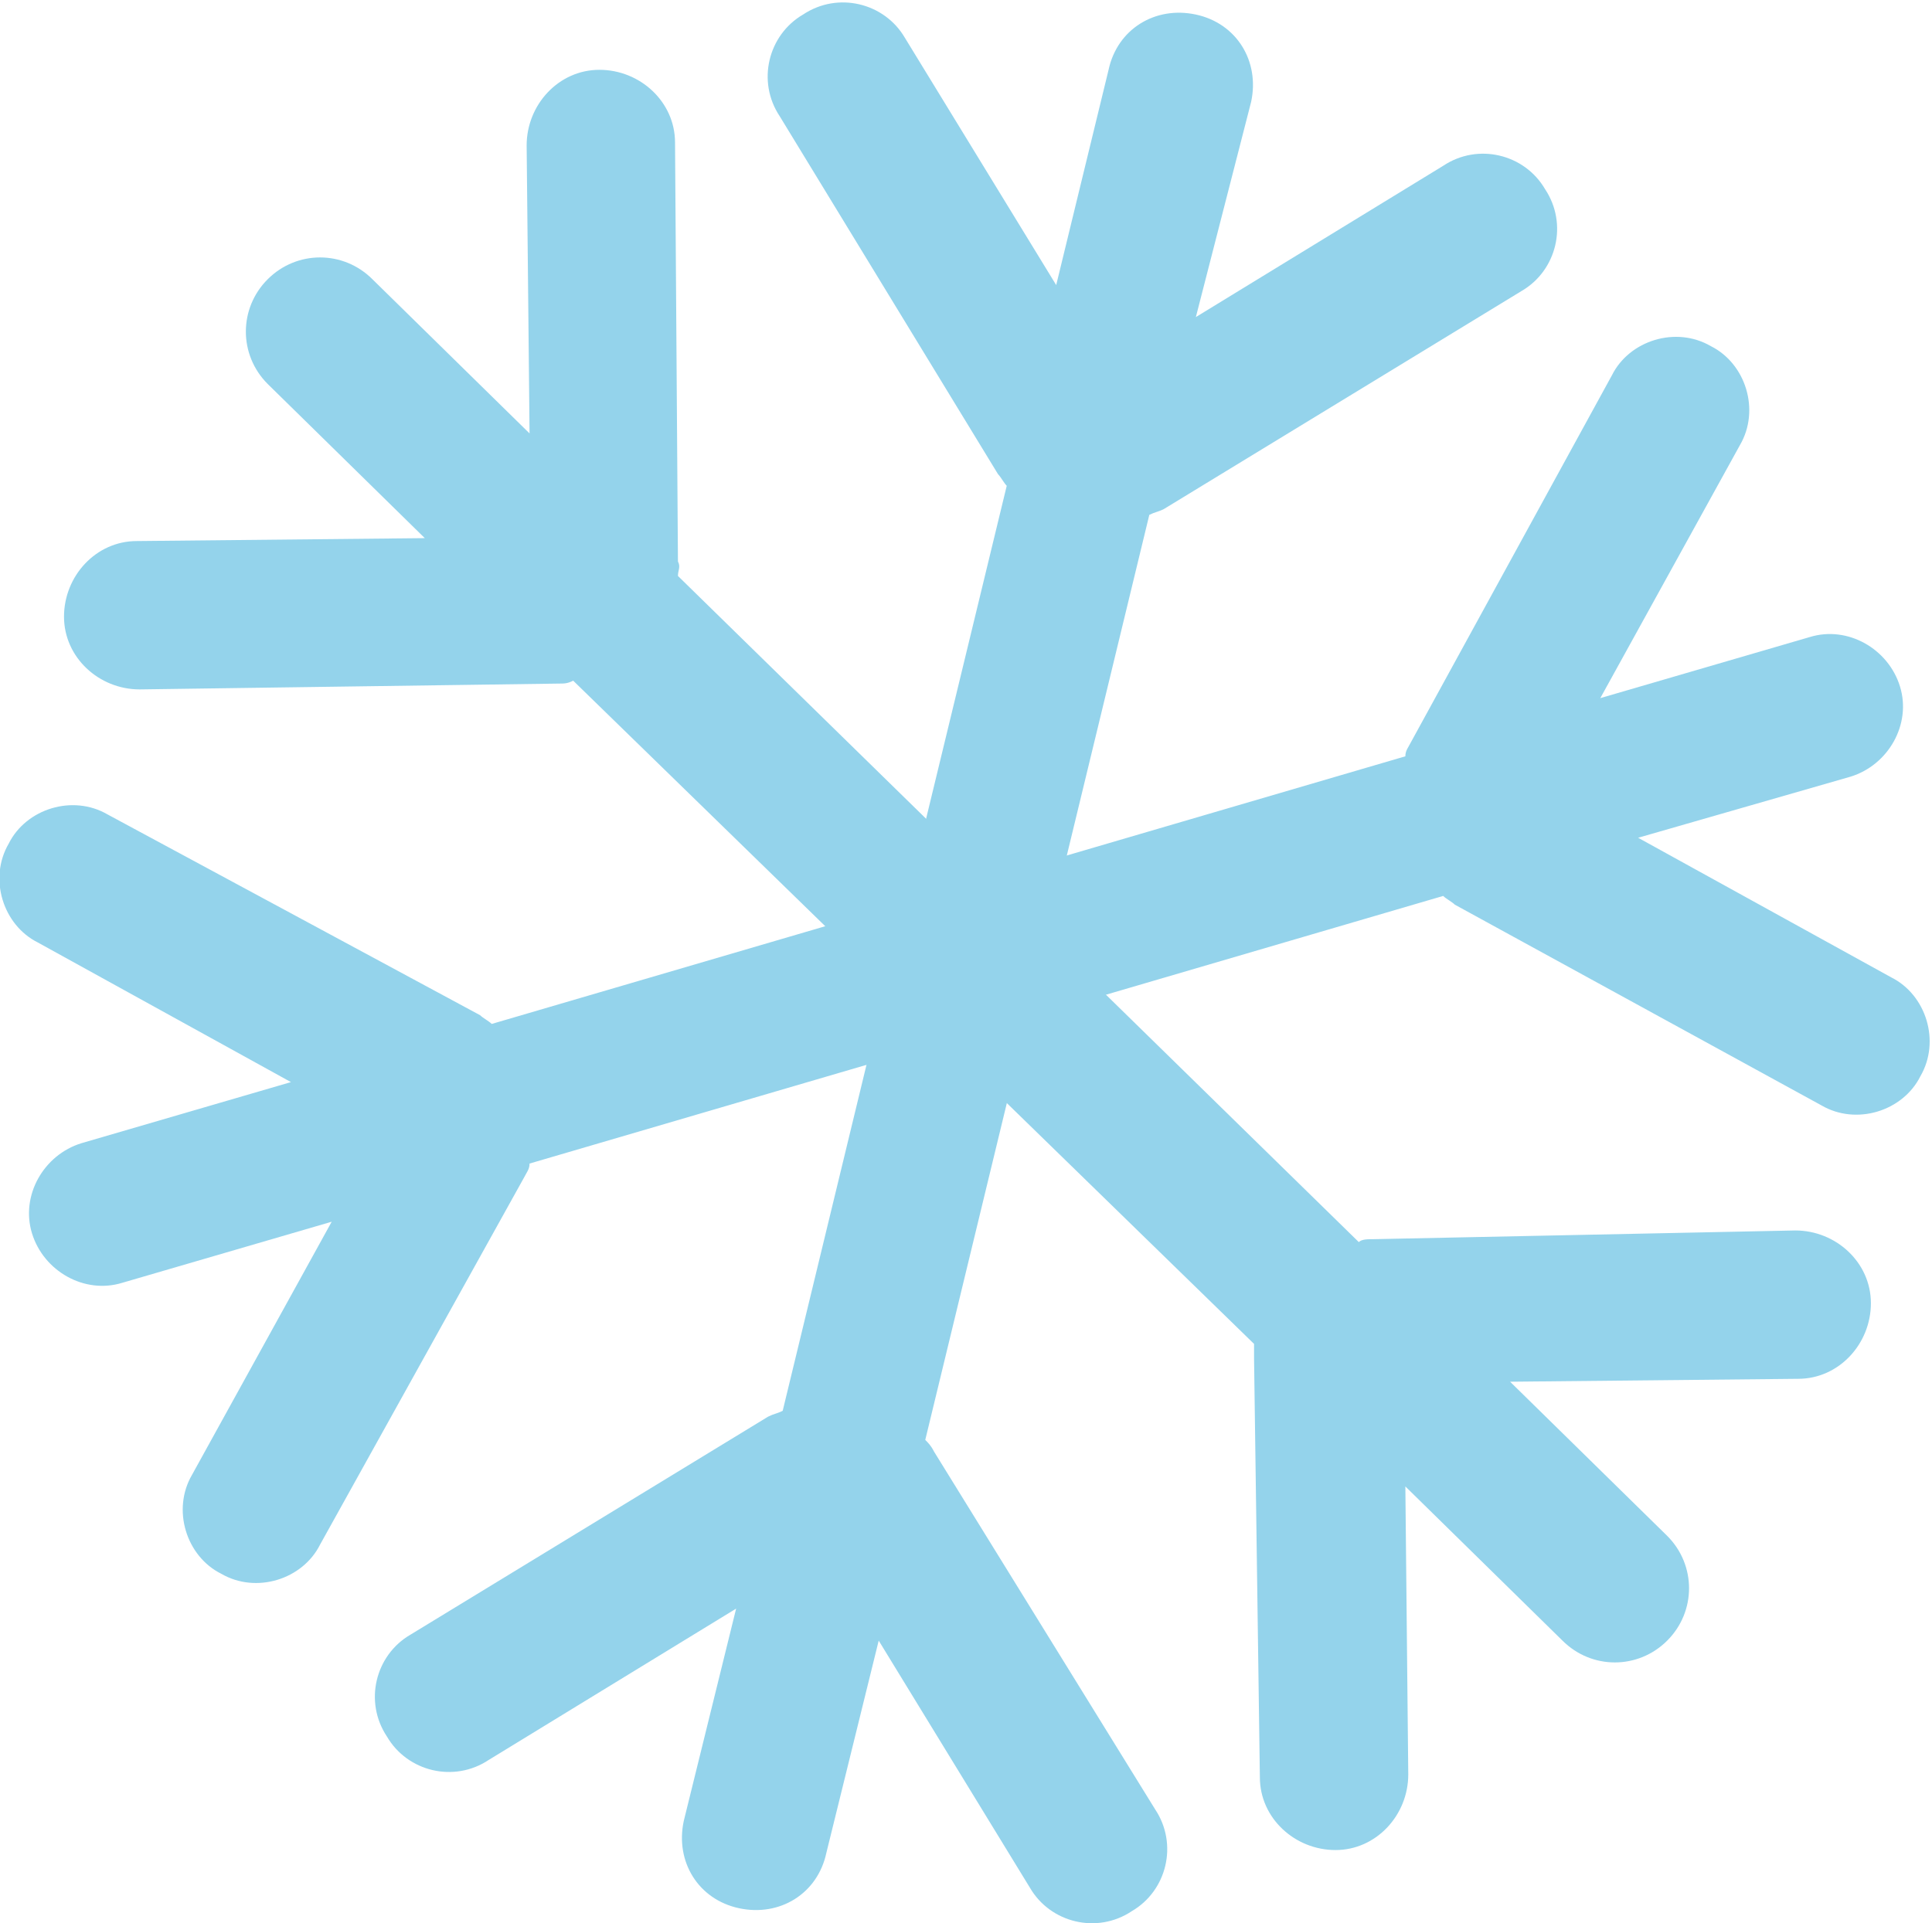
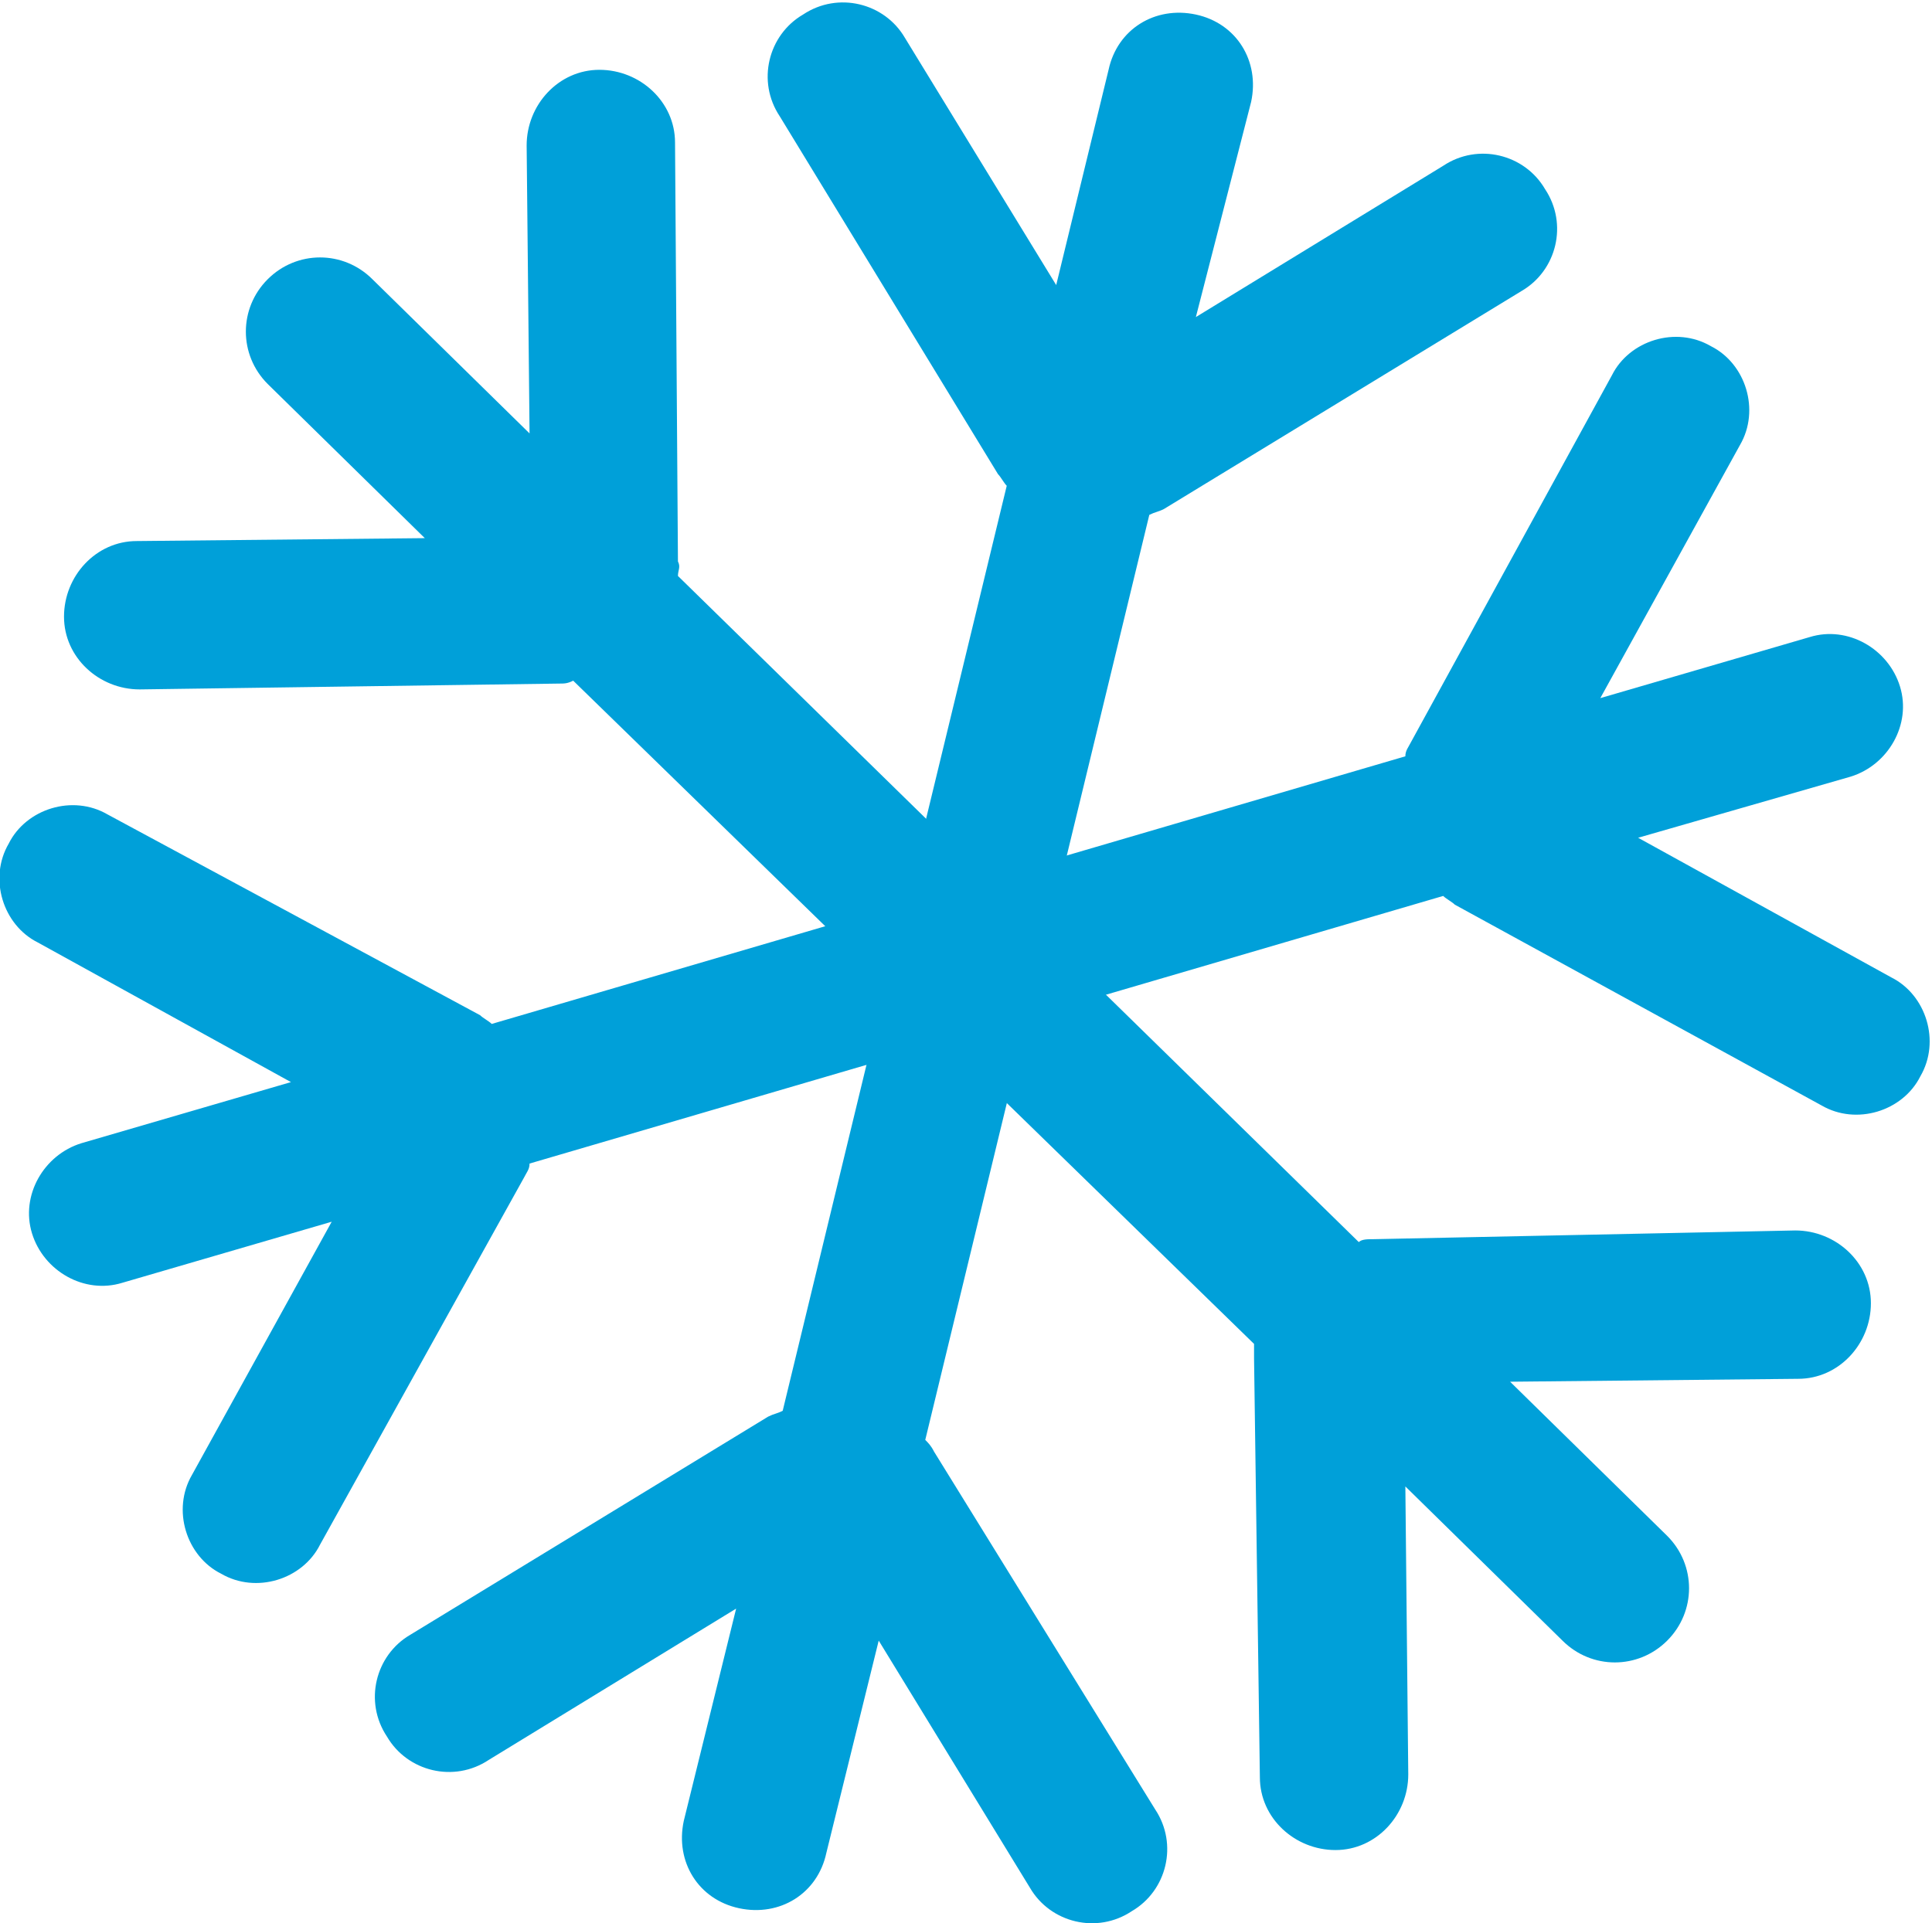
- <svg xmlns="http://www.w3.org/2000/svg" version="1.1" id="图层_1" x="0px" y="0px" viewBox="0 0 66.4 66.1" style="enable-background:new 0 0 66.4 66.1;" xml:space="preserve">
+ <svg xmlns="http://www.w3.org/2000/svg" version="1.1" id="图层_1" x="0px" y="0px" viewBox="-362 273.9 66.4 66.1" style="enable-background:new -362 273.9 66.4 66.1;" xml:space="preserve">
  <style type="text/css">
- 	.st0{fill:#94D3EB;}
+ 	.st0{fill:#00A0D9;}
</style>
-   <path class="st0" d="M32.1,49.9c-0.1-0.2-0.2-0.3-0.3-0.4l7.7-31.8c0.2-0.1,0.3-0.1,0.5-0.2L52.3,10c1.2-0.7,1.6-2.3,0.8-3.5  c-0.7-1.2-2.3-1.6-3.5-0.8l-8.5,5.2L43,3.5c0.3-1.4-0.5-2.7-1.9-3c-1.4-0.3-2.7,0.5-3,1.9l-1.8,7.4l-5.2-8.5  c-0.7-1.2-2.3-1.6-3.5-0.8c-1.2,0.7-1.6,2.3-0.8,3.5l7.5,12.3c0.1,0.1,0.2,0.3,0.3,0.4l-7.7,31.8c-0.2,0.1-0.3,0.1-0.5,0.2  l-12.3,7.5c-1.2,0.7-1.6,2.3-0.8,3.5c0.7,1.2,2.3,1.6,3.5,0.8l8.5-5.2l-1.8,7.3c-0.3,1.4,0.5,2.7,1.9,3c1.4,0.3,2.7-0.5,3-1.9  l1.8-7.3l5.2,8.5c0.7,1.2,2.3,1.6,3.5,0.8c1.2-0.7,1.6-2.3,0.8-3.5L32.1,49.9z" />
-   <path class="st0" d="M47.2,42.6c-0.2,0-0.4,0-0.5,0.1L23.3,19.8c0-0.2,0.1-0.3,0-0.5L23.2,4.9c0-1.4-1.2-2.5-2.6-2.5  c-1.4,0-2.5,1.2-2.5,2.6l0.1,9.9l-5.4-5.3c-1-1-2.6-1-3.6,0c-1,1-1,2.6,0,3.6l5.4,5.3l-9.9,0.1c-1.4,0-2.5,1.2-2.5,2.6  c0,1.4,1.2,2.5,2.6,2.5l14.4-0.2c0.2,0,0.3,0,0.5-0.1l23.4,22.8c0,0.2,0,0.3,0,0.5l0.2,14.4c0,1.4,1.2,2.5,2.6,2.5  c1.4,0,2.5-1.2,2.5-2.6l-0.1-9.9l5.4,5.3c1,1,2.6,1,3.6,0c1-1,1-2.6,0-3.6l-5.4-5.3l9.9-0.1c1.4,0,2.5-1.2,2.5-2.6  c0-1.4-1.2-2.5-2.6-2.5L47.2,42.6z" />
-   <path class="st0" d="M18,40.5c0.1-0.2,0.2-0.3,0.2-0.5l31.4-9.2c0.1,0.1,0.3,0.2,0.4,0.3l12.6,6.9c1.2,0.7,2.8,0.2,3.4-1  c0.7-1.2,0.2-2.8-1-3.4l-8.7-4.8l7.3-2.1c1.3-0.4,2.1-1.8,1.7-3.1c-0.4-1.3-1.8-2.1-3.1-1.7L55,24l4.8-8.7c0.7-1.2,0.2-2.8-1-3.4  c-1.2-0.7-2.8-0.2-3.4,1l-6.9,12.6c-0.1,0.2-0.2,0.3-0.2,0.5l-31.4,9.2c-0.1-0.1-0.3-0.2-0.4-0.3L3.7,28c-1.2-0.7-2.8-0.2-3.4,1  c-0.7,1.2-0.2,2.8,1,3.4l8.7,4.8l-7.2,2.1c-1.3,0.4-2.1,1.8-1.7,3.1c0.4,1.3,1.8,2.1,3.1,1.7l7.2-2.1l-4.8,8.7  c-0.7,1.2-0.2,2.8,1,3.4c1.2,0.7,2.8,0.2,3.4-1L18,40.5z" />
+   <path class="st0" d="M-329.9,323.8c-0.1-0.2-0.2-0.3-0.3-0.4l7.7-31.8c0.2-0.1,0.3-0.1,0.5-0.2l12.3-7.5c1.2-0.7,1.6-2.3,0.8-3.5  c-0.7-1.2-2.3-1.6-3.5-0.8l-8.5,5.2l1.9-7.4c0.3-1.4-0.5-2.7-1.9-3s-2.7,0.5-3,1.9l-1.8,7.4l-5.2-8.5c-0.7-1.2-2.3-1.6-3.5-0.8  c-1.2,0.7-1.6,2.3-0.8,3.5l7.5,12.3c0.1,0.1,0.2,0.3,0.3,0.4l-7.7,31.8c-0.2,0.1-0.3,0.1-0.5,0.2l-12.3,7.5  c-1.2,0.7-1.6,2.3-0.8,3.5c0.7,1.2,2.3,1.6,3.5,0.8l8.5-5.2l-1.8,7.3c-0.3,1.4,0.5,2.7,1.9,3c1.4,0.3,2.7-0.5,3-1.9l1.8-7.3l5.2,8.5  c0.7,1.2,2.3,1.6,3.5,0.8c1.2-0.7,1.6-2.3,0.8-3.5L-329.9,323.8z" />
+   <path class="st0" d="M-314.8,316.5c-0.2,0-0.4,0-0.5,0.1l-23.4-22.9c0-0.2,0.1-0.3,0-0.5l-0.1-14.4c0-1.4-1.2-2.5-2.6-2.5  s-2.5,1.2-2.5,2.6l0.1,9.9l-5.4-5.3c-1-1-2.6-1-3.6,0s-1,2.6,0,3.6l5.4,5.3l-9.9,0.1c-1.4,0-2.5,1.2-2.5,2.6c0,1.4,1.2,2.5,2.6,2.5  l14.4-0.2c0.2,0,0.3,0,0.5-0.1l23.4,22.8c0,0.2,0,0.3,0,0.5l0.2,14.4c0,1.4,1.2,2.5,2.6,2.5s2.5-1.2,2.5-2.6l-0.1-9.9l5.4,5.3  c1,1,2.6,1,3.6,0s1-2.6,0-3.6l-5.4-5.3l9.9-0.1c1.4,0,2.5-1.2,2.5-2.6c0-1.4-1.2-2.5-2.6-2.5L-314.8,316.5z" />
+   <path class="st0" d="M-344,314.4c0.1-0.2,0.2-0.3,0.2-0.5l31.4-9.2c0.1,0.1,0.3,0.2,0.4,0.3l12.6,6.9c1.2,0.7,2.8,0.2,3.4-1  c0.7-1.2,0.2-2.8-1-3.4l-8.7-4.8l7.3-2.1c1.3-0.4,2.1-1.8,1.7-3.1c-0.4-1.3-1.8-2.1-3.1-1.7l-7.2,2.1l4.8-8.7c0.7-1.2,0.2-2.8-1-3.4  c-1.2-0.7-2.8-0.2-3.4,1l-6.9,12.6c-0.1,0.2-0.2,0.3-0.2,0.5l-31.4,9.2c-0.1-0.1-0.3-0.2-0.4-0.3l-12.8-6.9c-1.2-0.7-2.8-0.2-3.4,1  c-0.7,1.2-0.2,2.8,1,3.4l8.7,4.8l-7.2,2.1c-1.3,0.4-2.1,1.8-1.7,3.1s1.8,2.1,3.1,1.7l7.2-2.1l-4.8,8.7c-0.7,1.2-0.2,2.8,1,3.4  c1.2,0.7,2.8,0.2,3.4-1L-344,314.4z" />
</svg>
